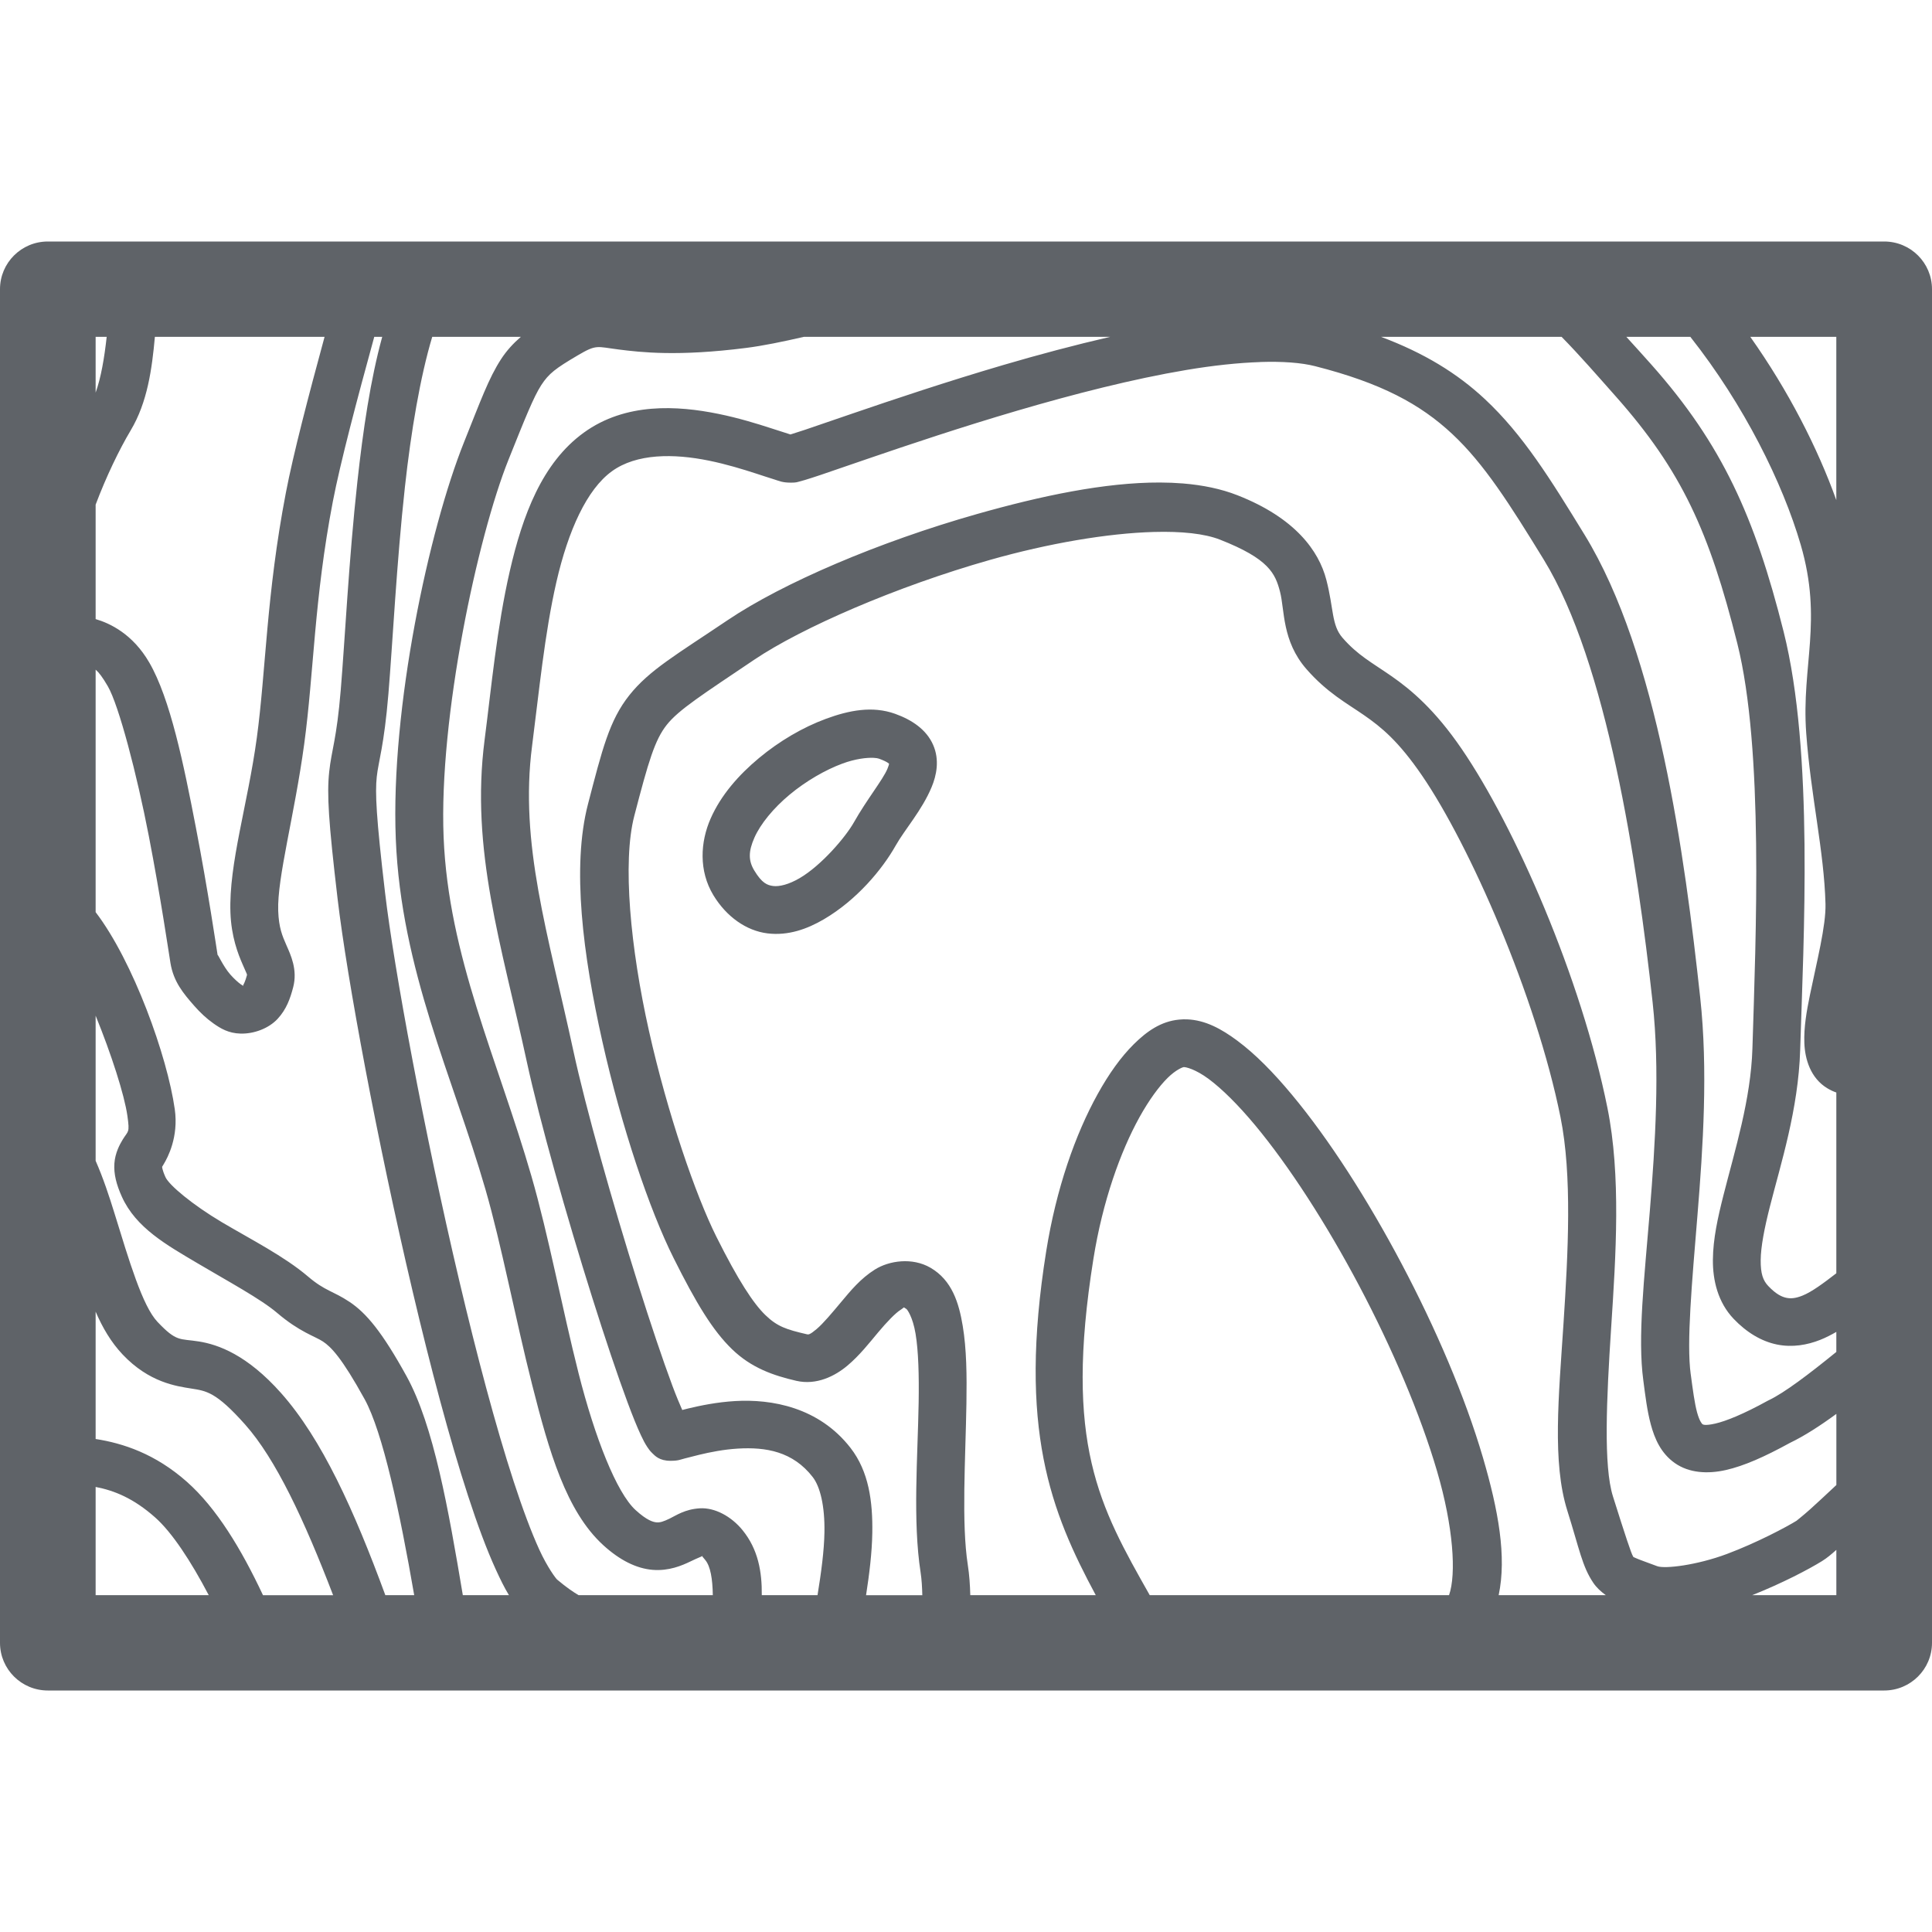
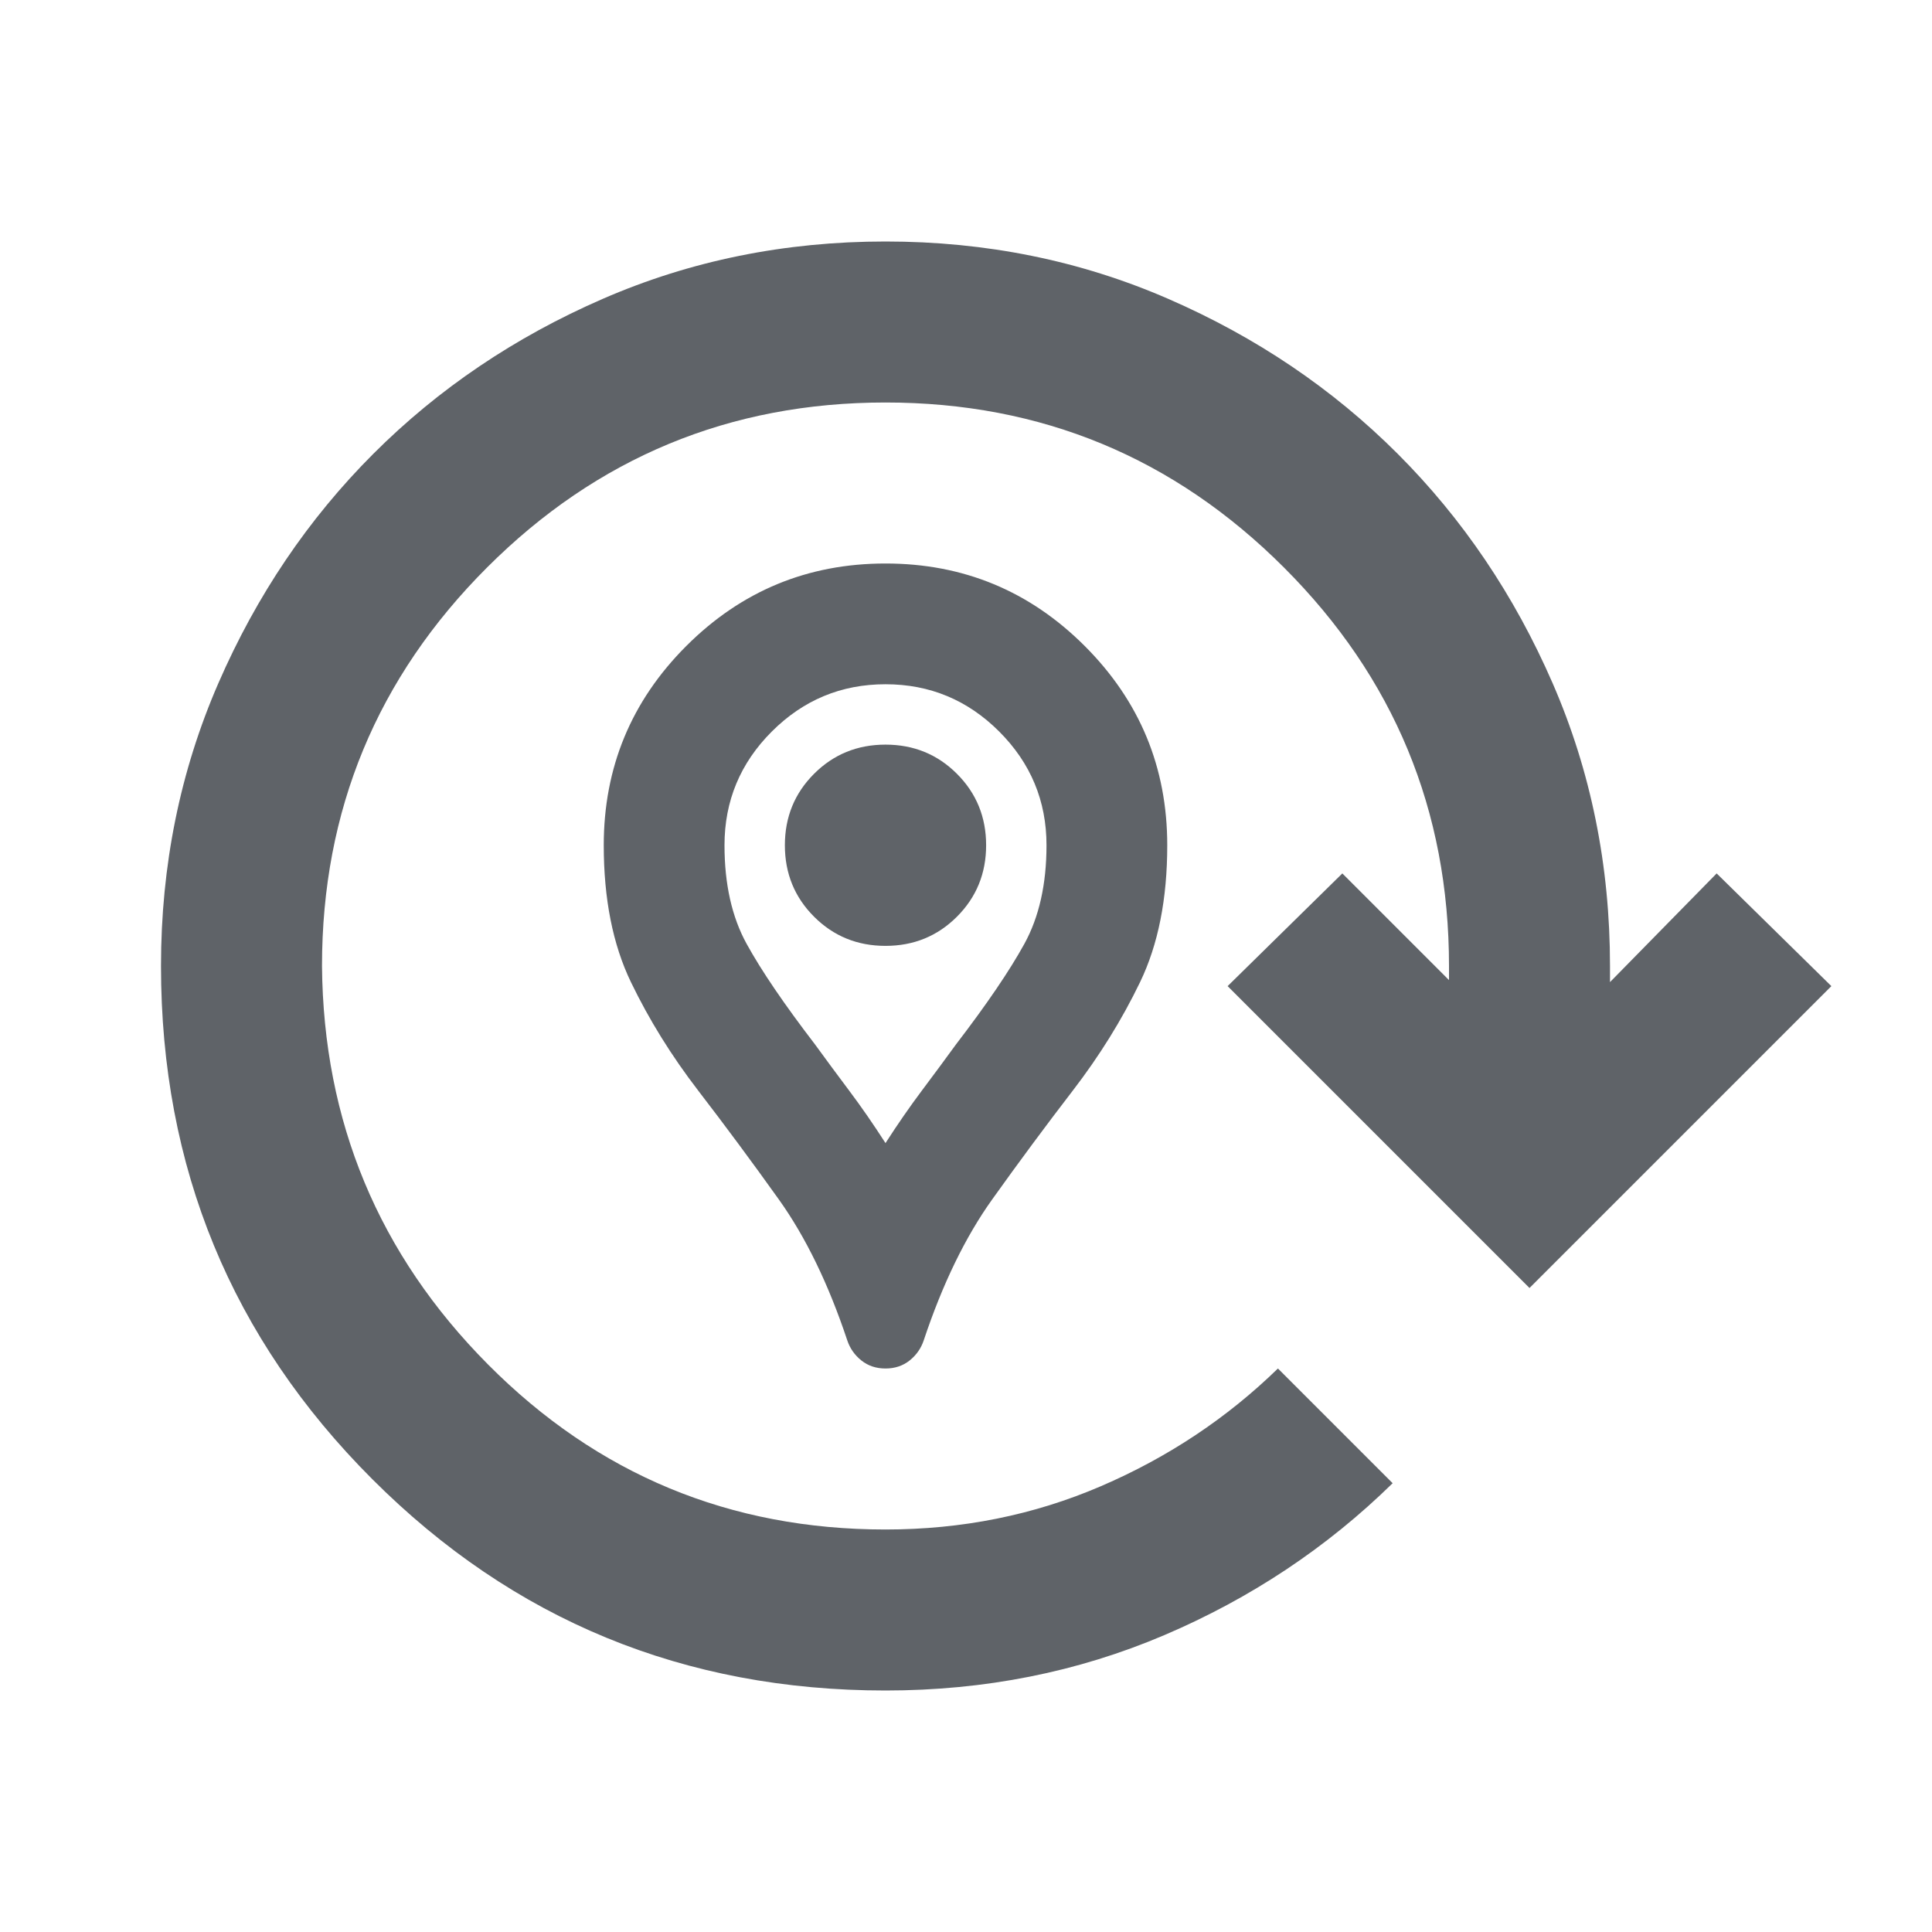
- <svg xmlns="http://www.w3.org/2000/svg" id="svg4460" height="100" width="100" version="1.1">
-   <defs id="defs4462" />
-   <g aria-label="284" id="text1135-7-0" style="font-style:normal;font-weight:normal;font-size:10.667px;line-height:100%;font-family:sans-serif;text-align:end;letter-spacing:0px;word-spacing:0px;text-anchor:end;fill:rgb(95, 99, 104);fill-opacity:1;stroke:none;stroke-width:1.431;stroke-linecap:butt;stroke-linejoin:miter;stroke-miterlimit:4;stroke-dasharray:none;stroke-opacity:1" transform="matrix(1.747332,0,0,1.747332,-30.23847,-31.36847)" />
-   <path id="path1401" style="color:#000000;font-style:normal;font-variant:normal;font-weight:normal;font-stretch:normal;font-size:medium;line-height:normal;font-family:sans-serif;font-variant-ligatures:normal;font-variant-position:normal;font-variant-caps:normal;font-variant-numeric:normal;font-variant-alternates:normal;font-variant-east-asian:normal;font-feature-settings:normal;font-variation-settings:normal;text-indent:0;text-align:start;text-decoration:none;text-decoration-line:none;text-decoration-style:solid;text-decoration-color:#000000;letter-spacing:normal;word-spacing:normal;text-transform:none;writing-mode:lr-tb;direction:ltr;text-orientation:mixed;dominant-baseline:auto;baseline-shift:baseline;text-anchor:start;white-space:normal;shape-padding:0;shape-margin:0;inline-size:0;clip-rule:nonzero;display:inline;overflow:visible;visibility:visible;isolation:auto;mix-blend-mode:normal;color-interpolation:sRGB;color-interpolation-filters:linearRGB;solid-color:#000000;solid-opacity:1;vector-effect:none;fill:rgb(95, 99, 104);fill-opacity:1;fill-rule:nonzero;stroke:none;stroke-width:4.942;stroke-linecap:round;stroke-linejoin:round;stroke-miterlimit:4;stroke-dasharray:none;stroke-dashoffset:20;stroke-opacity:1;color-rendering:auto;image-rendering:auto;shape-rendering:auto;text-rendering:auto;enable-background:accumulate;stop-color:#000000" d="M 2.475,12.5 A 2.475,2.467 0 0 0 -2.2e-7,14.967 v 70.066 A 2.475,2.467 0 0 0 2.475,87.5 H 97.525 A 2.475,2.467 0 0 0 100,85.033 V 14.967 A 2.475,2.467 0 0 0 97.525,12.5 Z m 2.475,4.934 h 0.572 c -0.121,1.102 -0.296,2.12 -0.572,2.887 z m 3.067,0 h 8.783 c -0.825,3.028 -1.62,6.068 -2.003,8.068 -1.014,5.281 -1.033,9.216 -1.503,12.677 -0.47,3.459 -1.454,6.527 -1.367,9.053 0.043,1.249 0.394,2.144 0.632,2.687 0.238,0.543 0.234,0.514 0.222,0.559 -0.086,0.326 -0.172,0.477 -0.205,0.532 0.038,0.016 0.025,0.028 -0.012,0.025 -6.15e-4,9.35e-4 -0.003,0.007 -0.004,0.008 -0.01,-0.004 0.003,-0.009 -0.044,-0.01 0.044,0.001 0.03,6.07e-4 0.048,0.002 0.002,-0.003 0.008,-0.02 0.012,-0.025 -0.029,-0.012 -0.052,-0.019 -0.102,-0.054 -0.15,-0.106 -0.36,-0.296 -0.553,-0.515 -0.385,-0.437 -0.679,-1.138 -0.656,-0.996 -0.049,-0.297 -0.501,-3.379 -1.131,-6.638 C 9.505,39.548 8.814,36.167 7.725,34.29 6.869,32.812 5.686,32.258 4.95,32.044 v -5.923 c 0.544,-1.447 1.224,-2.855 1.818,-3.851 0.864,-1.449 1.097,-3.165 1.249,-4.836 z m 11.355,0 h 0.412 c -0.612,2.223 -0.993,4.831 -1.286,7.498 -0.446,4.059 -0.645,8.187 -0.861,10.782 -0.213,2.57 -0.475,3.083 -0.598,4.236 -0.123,1.154 -0.038,2.56 0.435,6.573 0.485,4.108 2.046,12.522 3.885,20.321 0.919,3.9 1.907,7.635 2.872,10.593 0.482,1.479 0.957,2.762 1.431,3.799 0.229,0.501 0.443,0.94 0.681,1.33 H 23.956 C 23.206,78.1 22.448,73.781 21.042,71.231 19.779,68.94 18.959,67.964 18.094,67.387 17.23,66.811 16.836,66.833 15.946,66.075 14.714,65.025 13,64.159 11.487,63.263 9.974,62.366 8.752,61.345 8.565,60.929 8.384,60.527 8.391,60.383 8.391,60.391 c -5.392e-4,0.008 -0.03,0.052 0.077,-0.125 0.215,-0.354 0.782,-1.417 0.578,-2.855 -0.387,-2.735 -2.142,-7.636 -4.094,-10.196 -6.041e-4,-7.92e-4 -0.001,-0.001 -0.002,-0.002 V 34.661 c 0.168,0.145 0.349,0.374 0.632,0.862 0.569,0.981 1.504,4.559 2.121,7.75 0.617,3.192 1.033,6.052 1.12,6.574 0.159,0.96 0.653,1.559 1.238,2.222 0.292,0.332 0.614,0.64 0.982,0.9 0.368,0.26 0.779,0.514 1.412,0.53 0.692,0.017 1.453,-0.266 1.914,-0.763 0.461,-0.497 0.654,-1.059 0.804,-1.629 0.243,-0.918 -0.132,-1.69 -0.346,-2.178 -0.214,-0.488 -0.397,-0.912 -0.427,-1.783 -0.059,-1.713 0.845,-4.947 1.346,-8.637 0.501,-3.689 0.51,-7.483 1.481,-12.546 0.385,-2.003 1.254,-5.291 2.145,-8.531 z m 3.001,0 h 4.587 c -0.392,0.34 -0.733,0.707 -1.025,1.156 -0.642,0.988 -1.067,2.176 -1.916,4.294 -1.811,4.519 -3.807,13.753 -3.533,20.539 0.274,6.787 2.956,12.314 4.641,18.139 0.833,2.881 1.547,6.679 2.419,10.121 0.872,3.442 1.757,6.537 3.676,8.292 0.856,0.783 1.719,1.211 2.558,1.28 0.839,0.069 1.517,-0.222 1.955,-0.434 0.418,-0.202 0.625,-0.271 0.603,-0.276 -0.022,-0.028 6.51e-4,-0.012 0.029,-0.013 0.002,-1.32e-4 -0.03,0.013 -0.029,0.013 0.016,0.021 0.047,0.054 0.172,0.208 0.262,0.322 0.372,0.96 0.385,1.812 h -6.948 c -0.266,-0.157 -0.607,-0.383 -1.11,-0.806 -0.069,-0.058 -0.511,-0.648 -0.922,-1.548 -0.412,-0.9 -0.866,-2.115 -1.33,-3.539 -0.929,-2.848 -1.906,-6.535 -2.816,-10.393 -1.819,-7.716 -3.377,-16.164 -3.835,-20.045 -0.469,-3.977 -0.52,-5.214 -0.433,-6.025 0.086,-0.811 0.378,-1.587 0.603,-4.294 0.223,-2.683 0.42,-6.757 0.855,-10.715 0.316,-2.875 0.791,-5.695 1.414,-7.768 z m 19.235,0 h 15.857 c -1.85,0.428 -3.722,0.927 -5.521,1.455 -2.962,0.87 -5.716,1.795 -7.776,2.5 -1.03,0.353 -1.887,0.65 -2.5,0.856 -0.307,0.103 -0.554,0.182 -0.717,0.231 -0.026,0.008 -0.033,0.009 -0.054,0.015 0.013,-0.004 0.038,5.63e-4 -0.11,-0.044 -0.213,-0.065 -0.516,-0.165 -0.876,-0.281 -0.719,-0.233 -1.667,-0.528 -2.727,-0.744 -2.119,-0.431 -4.798,-0.6 -6.969,0.973 -2.159,1.565 -3.163,4.273 -3.829,7.168 -0.666,2.895 -0.959,6.069 -1.303,8.731 -0.739,5.71 0.876,10.61 2.176,16.622 0.675,3.122 2.074,8.052 3.396,12.249 0.661,2.099 1.301,4.007 1.825,5.416 0.262,0.704 0.493,1.28 0.702,1.723 0.104,0.222 0.198,0.406 0.325,0.598 0.064,0.096 0.13,0.194 0.265,0.324 0.135,0.13 0.363,0.385 0.93,0.385 0.421,0 0.517,-0.066 0.737,-0.121 0.22,-0.055 0.47,-0.123 0.754,-0.191 0.569,-0.137 1.27,-0.276 1.996,-0.32 1.452,-0.087 2.849,0.147 3.877,1.473 0.386,0.497 0.629,1.497 0.607,2.851 -0.015,0.965 -0.168,2.096 -0.358,3.263 h -2.885 c 0.013,-1.215 -0.189,-2.373 -0.996,-3.365 -0.58,-0.713 -1.433,-1.176 -2.208,-1.131 -0.775,0.045 -1.232,0.371 -1.566,0.532 -0.334,0.161 -0.5,0.209 -0.675,0.195 -0.175,-0.014 -0.495,-0.095 -1.089,-0.638 -0.981,-0.897 -2.105,-3.747 -2.949,-7.078 -0.844,-3.33 -1.552,-7.131 -2.44,-10.202 -1.759,-6.08 -4.296,-11.371 -4.546,-17.555 -0.25,-6.186 1.759,-15.537 3.357,-19.525 0.855,-2.135 1.304,-3.26 1.698,-3.866 0.394,-0.606 0.747,-0.867 1.885,-1.538 0.986,-0.581 0.972,-0.451 2.123,-0.305 1.151,0.146 3.066,0.367 6.59,-0.081 0.877,-0.111 1.903,-0.322 2.995,-0.574 z m 29.869,0 h 9.35 c 0.939,0.956 1.833,1.988 2.804,3.082 3.423,3.859 4.839,7.007 6.289,12.777 1.378,5.485 0.962,15.195 0.785,20.97 -0.081,2.651 -0.905,5.259 -1.497,7.594 -0.296,1.167 -0.54,2.267 -0.549,3.344 -0.01,1.077 0.264,2.21 1.071,3.059 0.672,0.706 1.441,1.168 2.245,1.332 0.804,0.164 1.58,0.02 2.234,-0.239 0.298,-0.118 0.574,-0.262 0.839,-0.414 v 1.037 c -1.443,1.172 -2.693,2.116 -3.49,2.496 l -0.031,0.015 -0.033,0.017 c -1.242,0.685 -2.152,1.052 -2.711,1.18 -0.559,0.127 -0.647,0.043 -0.667,0.029 -0.02,-0.014 -0.154,-0.158 -0.278,-0.617 -0.124,-0.459 -0.218,-1.151 -0.325,-1.962 l -0.002,-0.002 v -0.004 c -0.222,-1.629 0.063,-4.725 0.35,-8.238 0.287,-3.513 0.552,-7.5 0.139,-11.277 C 87.204,44.323 85.815,33.875 82.018,27.68 80.249,24.795 78.835,22.505 76.858,20.659 75.428,19.323 73.712,18.271 71.479,17.434 Z m 12.703,0 h 3.311 c 2.786,3.525 4.785,7.581 5.712,10.757 1.155,3.954 0.032,6.254 0.286,9.751 0.239,3.279 0.925,6.098 0.998,8.841 0.03,1.132 -0.453,3 -0.804,4.713 -0.176,0.856 -0.321,1.68 -0.29,2.494 0.03,0.815 0.311,1.813 1.195,2.342 0.162,0.097 0.313,0.166 0.46,0.216 v 9.356 c -0.645,0.499 -1.265,0.963 -1.756,1.158 -0.339,0.135 -0.583,0.162 -0.822,0.114 -0.239,-0.049 -0.534,-0.18 -0.944,-0.611 -0.274,-0.288 -0.399,-0.643 -0.393,-1.34 0.006,-0.696 0.193,-1.654 0.474,-2.762 0.561,-2.215 1.475,-5.025 1.57,-8.124 0.175,-5.724 0.709,-15.416 -0.857,-21.645 -1.494,-5.945 -3.182,-9.693 -6.836,-13.812 -0.432,-0.486 -0.868,-0.967 -1.305,-1.447 z m 6.412,0 h 4.455 v 8.452 C 94.087,23.21 92.579,20.239 90.594,17.434 Z M 65.232,18.737 c 1.14,-0.036 2.116,0.032 2.837,0.216 3.426,0.872 5.444,1.964 7.097,3.508 1.653,1.544 2.976,3.631 4.74,6.507 3.267,5.329 4.845,15.698 5.633,22.911 0.38,3.475 0.139,7.33 -0.145,10.811 -0.284,3.481 -0.639,6.532 -0.335,8.77 0.105,0.802 0.195,1.56 0.389,2.278 0.195,0.72 0.514,1.481 1.245,1.993 0.731,0.512 1.69,0.573 2.64,0.357 0.937,-0.213 1.989,-0.678 3.315,-1.405 0.741,-0.356 1.547,-0.875 2.402,-1.5 v 3.681 c -0.523,0.491 -1.003,0.938 -1.358,1.257 -0.395,0.355 -0.742,0.617 -0.692,0.586 -0.531,0.329 -2.062,1.144 -3.612,1.725 -1.551,0.581 -3.216,0.782 -3.61,0.634 -0.563,-0.211 -0.945,-0.343 -1.114,-0.422 -0.169,-0.079 -0.099,-0.029 -0.141,-0.093 -0.085,-0.127 -0.393,-1.051 -1.038,-3.101 -0.492,-1.563 -0.336,-5.002 -0.091,-8.745 0.245,-3.743 0.514,-7.856 -0.195,-11.368 -1.361,-6.743 -4.783,-14.54 -7.546,-18.578 -1.378,-2.014 -2.604,-3.051 -3.636,-3.766 -1.031,-0.715 -1.738,-1.075 -2.527,-1.979 -0.577,-0.661 -0.449,-1.501 -0.839,-3.003 -0.39,-1.502 -1.614,-3.204 -4.597,-4.375 -0.85,-0.334 -1.801,-0.529 -2.829,-0.613 -0.386,-0.031 -0.781,-0.047 -1.187,-0.048 -2.842,-0.009 -6.15,0.689 -9.474,1.633 -5.065,1.438 -10.033,3.558 -12.91,5.497 -2.649,1.785 -4.047,2.578 -5.082,3.882 -1.035,1.304 -1.4,2.799 -2.137,5.63 -0.851,3.27 -0.258,7.82 0.741,12.28 0.999,4.46 2.445,8.729 3.686,11.212 1.177,2.357 2.029,3.76 3.03,4.728 1.001,0.968 2.136,1.358 3.32,1.633 1.054,0.244 2.014,-0.25 2.651,-0.786 0.638,-0.537 1.128,-1.171 1.588,-1.719 0.459,-0.548 0.897,-1 1.154,-1.162 0.258,-0.162 0.106,-0.168 0.313,-0.048 0.031,0.018 0.322,0.385 0.472,1.282 0.149,0.897 0.182,2.165 0.159,3.566 -0.047,2.801 -0.312,6.114 0.101,8.783 0.056,0.365 0.079,0.767 0.089,1.183 h -2.912 c 0.17,-1.099 0.306,-2.189 0.323,-3.225 0.026,-1.621 -0.177,-3.176 -1.125,-4.398 -1.639,-2.113 -4.092,-2.54 -5.983,-2.427 -0.945,0.057 -1.788,0.232 -2.427,0.385 -0.124,0.03 -0.195,0.05 -0.302,0.077 -0.144,-0.328 -0.306,-0.708 -0.511,-1.257 -0.499,-1.339 -1.132,-3.223 -1.785,-5.295 -1.305,-4.144 -2.699,-9.074 -3.338,-12.029 -1.327,-6.143 -2.795,-10.719 -2.139,-15.789 0.353,-2.728 0.649,-5.833 1.261,-8.494 0.612,-2.661 1.575,-4.787 2.87,-5.724 1.282,-0.929 3.202,-0.921 5.02,-0.551 0.909,0.185 1.763,0.448 2.456,0.673 0.346,0.112 0.651,0.215 0.92,0.297 0.269,0.082 0.413,0.17 0.88,0.17 0.275,0 0.325,-0.032 0.422,-0.056 0.097,-0.023 0.191,-0.051 0.298,-0.083 0.214,-0.064 0.477,-0.15 0.795,-0.256 0.636,-0.214 1.49,-0.511 2.514,-0.862 2.047,-0.701 4.766,-1.614 7.671,-2.467 2.905,-0.853 5.996,-1.645 8.76,-2.109 1.382,-0.232 2.687,-0.372 3.827,-0.409 z m -5.507,8.797 c 1.433,-0.04 2.623,0.085 3.419,0.397 2.536,0.996 2.864,1.752 3.11,2.698 0.246,0.946 0.093,2.543 1.367,4.003 1.061,1.217 2.089,1.767 2.982,2.386 0.893,0.619 1.779,1.337 3.005,3.13 2.446,3.576 5.89,11.373 7.163,17.676 0.608,3.012 0.397,6.987 0.153,10.718 -0.244,3.732 -0.586,7.15 0.199,9.645 0.632,2.008 0.767,2.88 1.344,3.737 0.171,0.255 0.403,0.462 0.646,0.64 h -5.542 c 0.422,-1.993 -0.019,-4.406 -0.81,-7.106 -0.931,-3.178 -2.454,-6.717 -4.214,-10.046 -1.76,-3.329 -3.753,-6.437 -5.672,-8.743 -0.959,-1.153 -1.895,-2.107 -2.829,-2.801 -0.817,-0.607 -1.654,-1.07 -2.601,-1.106 -0.135,-0.005 -0.272,-0.002 -0.412,0.012 -0.937,0.088 -1.67,0.603 -2.342,1.268 -0.672,0.665 -1.292,1.533 -1.872,2.579 -1.16,2.091 -2.149,4.9 -2.667,8.14 -1.471,9.202 0.244,13.487 2.564,17.804 h -6.494 c -0.014,-0.529 -0.049,-1.051 -0.128,-1.559 -0.337,-2.18 -0.12,-5.457 -0.072,-8.365 0.024,-1.454 0.007,-2.82 -0.191,-4.011 -0.198,-1.191 -0.554,-2.365 -1.671,-3.013 -0.941,-0.545 -2.14,-0.369 -2.879,0.096 -0.739,0.466 -1.249,1.089 -1.733,1.667 -0.484,0.578 -0.935,1.121 -1.284,1.415 -0.349,0.294 -0.42,0.285 -0.493,0.268 C 40.702,68.816 40.232,68.664 39.614,68.066 38.995,67.467 38.211,66.277 37.077,64.007 36.006,61.863 34.55,57.643 33.59,53.358 32.63,49.072 32.209,44.622 32.83,42.234 c 0.735,-2.827 1.061,-3.935 1.682,-4.718 0.621,-0.783 1.844,-1.561 4.527,-3.369 2.455,-1.654 7.354,-3.789 12.202,-5.166 3.03,-0.86 6.094,-1.381 8.484,-1.447 z m -14.279,9.213 c -0.298,-0.03 -0.598,-0.025 -0.897,0.006 -0.599,0.062 -1.2,0.232 -1.8,0.453 -1.2,0.443 -2.406,1.151 -3.463,2.03 -1.057,0.879 -1.972,1.922 -2.504,3.132 -0.533,1.21 -0.623,2.701 0.141,3.965 0.681,1.126 1.716,1.844 2.798,1.978 1.082,0.134 2.07,-0.23 2.922,-0.729 1.703,-0.998 3.021,-2.581 3.715,-3.812 0.473,-0.839 1.357,-1.819 1.862,-3.028 0.253,-0.605 0.423,-1.406 0.077,-2.191 -0.346,-0.785 -1.083,-1.287 -1.965,-1.604 -0.293,-0.105 -0.588,-0.169 -0.886,-0.199 z m -0.224,2.479 c 0.119,0.006 0.211,0.021 0.271,0.042 0.486,0.175 0.537,0.286 0.526,0.264 -0.003,0.024 -0.016,0.095 -0.085,0.26 -0.237,0.567 -1.081,1.61 -1.735,2.77 -0.432,0.768 -1.685,2.233 -2.81,2.891 -0.562,0.329 -1.051,0.445 -1.363,0.407 -0.312,-0.039 -0.587,-0.145 -0.984,-0.802 -0.314,-0.519 -0.305,-0.994 0.006,-1.7 0.311,-0.706 0.982,-1.528 1.824,-2.228 0.842,-0.7 1.848,-1.282 2.736,-1.609 0.666,-0.246 1.259,-0.313 1.615,-0.295 z M 4.95,52.571 c 0.806,1.977 1.489,4.094 1.644,5.185 0.129,0.911 0.045,0.755 -0.244,1.23 -0.144,0.237 -0.39,0.679 -0.429,1.232 -0.039,0.553 0.108,1.104 0.385,1.719 0.727,1.617 2.322,2.504 3.916,3.448 1.594,0.944 3.277,1.851 4.115,2.565 1.18,1.006 1.968,1.213 2.38,1.488 0.413,0.275 0.964,0.821 2.154,2.98 0.939,1.702 1.826,5.853 2.568,10.148 H 19.945 C 18.328,78.169 16.663,74.484 14.546,72.102 12.787,70.123 11.295,69.594 10.292,69.434 9.288,69.275 9.148,69.473 8.149,68.417 7.375,67.599 6.687,65.266 5.931,62.817 5.651,61.911 5.342,60.975 4.95,60.082 Z M 61.264,55.233 c 0.105,-0.01 0.614,0.106 1.301,0.617 0.688,0.511 1.526,1.341 2.404,2.396 1.756,2.11 3.691,5.109 5.388,8.317 1.696,3.208 3.16,6.634 4.026,9.589 0.844,2.878 1.002,5.328 0.619,6.414 H 59.51 c -2.605,-4.611 -4.448,-7.823 -2.914,-17.414 0.475,-2.972 1.397,-5.547 2.388,-7.334 0.496,-0.893 1.011,-1.589 1.45,-2.024 0.439,-0.435 0.791,-0.557 0.83,-0.561 z M 4.95,67.892 c 0.354,0.822 0.795,1.579 1.398,2.217 1.372,1.45 2.782,1.639 3.554,1.762 0.772,0.123 1.279,0.167 2.79,1.868 1.58,1.778 3.053,4.923 4.55,8.828 H 13.612 C 12.487,80.171 11.207,78.057 9.675,76.699 8.036,75.246 6.367,74.702 4.95,74.482 Z m 0,9.072 c 0.965,0.186 1.957,0.583 3.079,1.577 0.876,0.777 1.848,2.256 2.775,4.024 H 4.95 Z m 90.099,3.257 v 2.344 h -4.355 c 1.563,-0.621 2.929,-1.339 3.612,-1.762 0.267,-0.165 0.49,-0.357 0.743,-0.582 z" />
+ <svg xmlns="http://www.w3.org/2000/svg" height="24px" viewBox="0 -960 960 960" width="24px" fill="#5f6368">
+   <path d="M428-284q-5-4-7-10-14-42-34-70t-40-54q-20-26-33.5-54T300-540q0-58 41-99t99-41q58 0 99 41t41 99q0 40-13.5 68T533-418q-20 26-40 54t-34 70q-2 6-7 10t-12 4q-7 0-12-4Zm12-108q9-14 18-26t17-23q23-30 34-50t11-49q0-33-23.5-56.5T440-620q-33 0-56.5 23.5T360-540q0 29 11 49t34 50q8 11 17 23t18 26Zm35.5-112.5Q490-519 490-540t-14.5-35.5Q461-590 440-590t-35.5 14.5Q390-561 390-540t14.5 35.5Q419-490 440-490t35.5-14.5ZM440-120q-150 0-255-105T80-480q0-75 28.5-140.5t77-114q48.5-48.5 114-77T440-840q75 0 140.5 28.5t114 77q48.5 48.5 77 114T800-480v8l53-54 57 56-150 150-150-150 57-56 53 53v-7q0-116-82-198t-198-82q-116 0-198 82t-82 198q1 116 82.5 198T440-200q57 0 107-21.5t88-58.5l57 57q-49 48-113.5 75.5T440-120Zm0-420Z" />
</svg>
